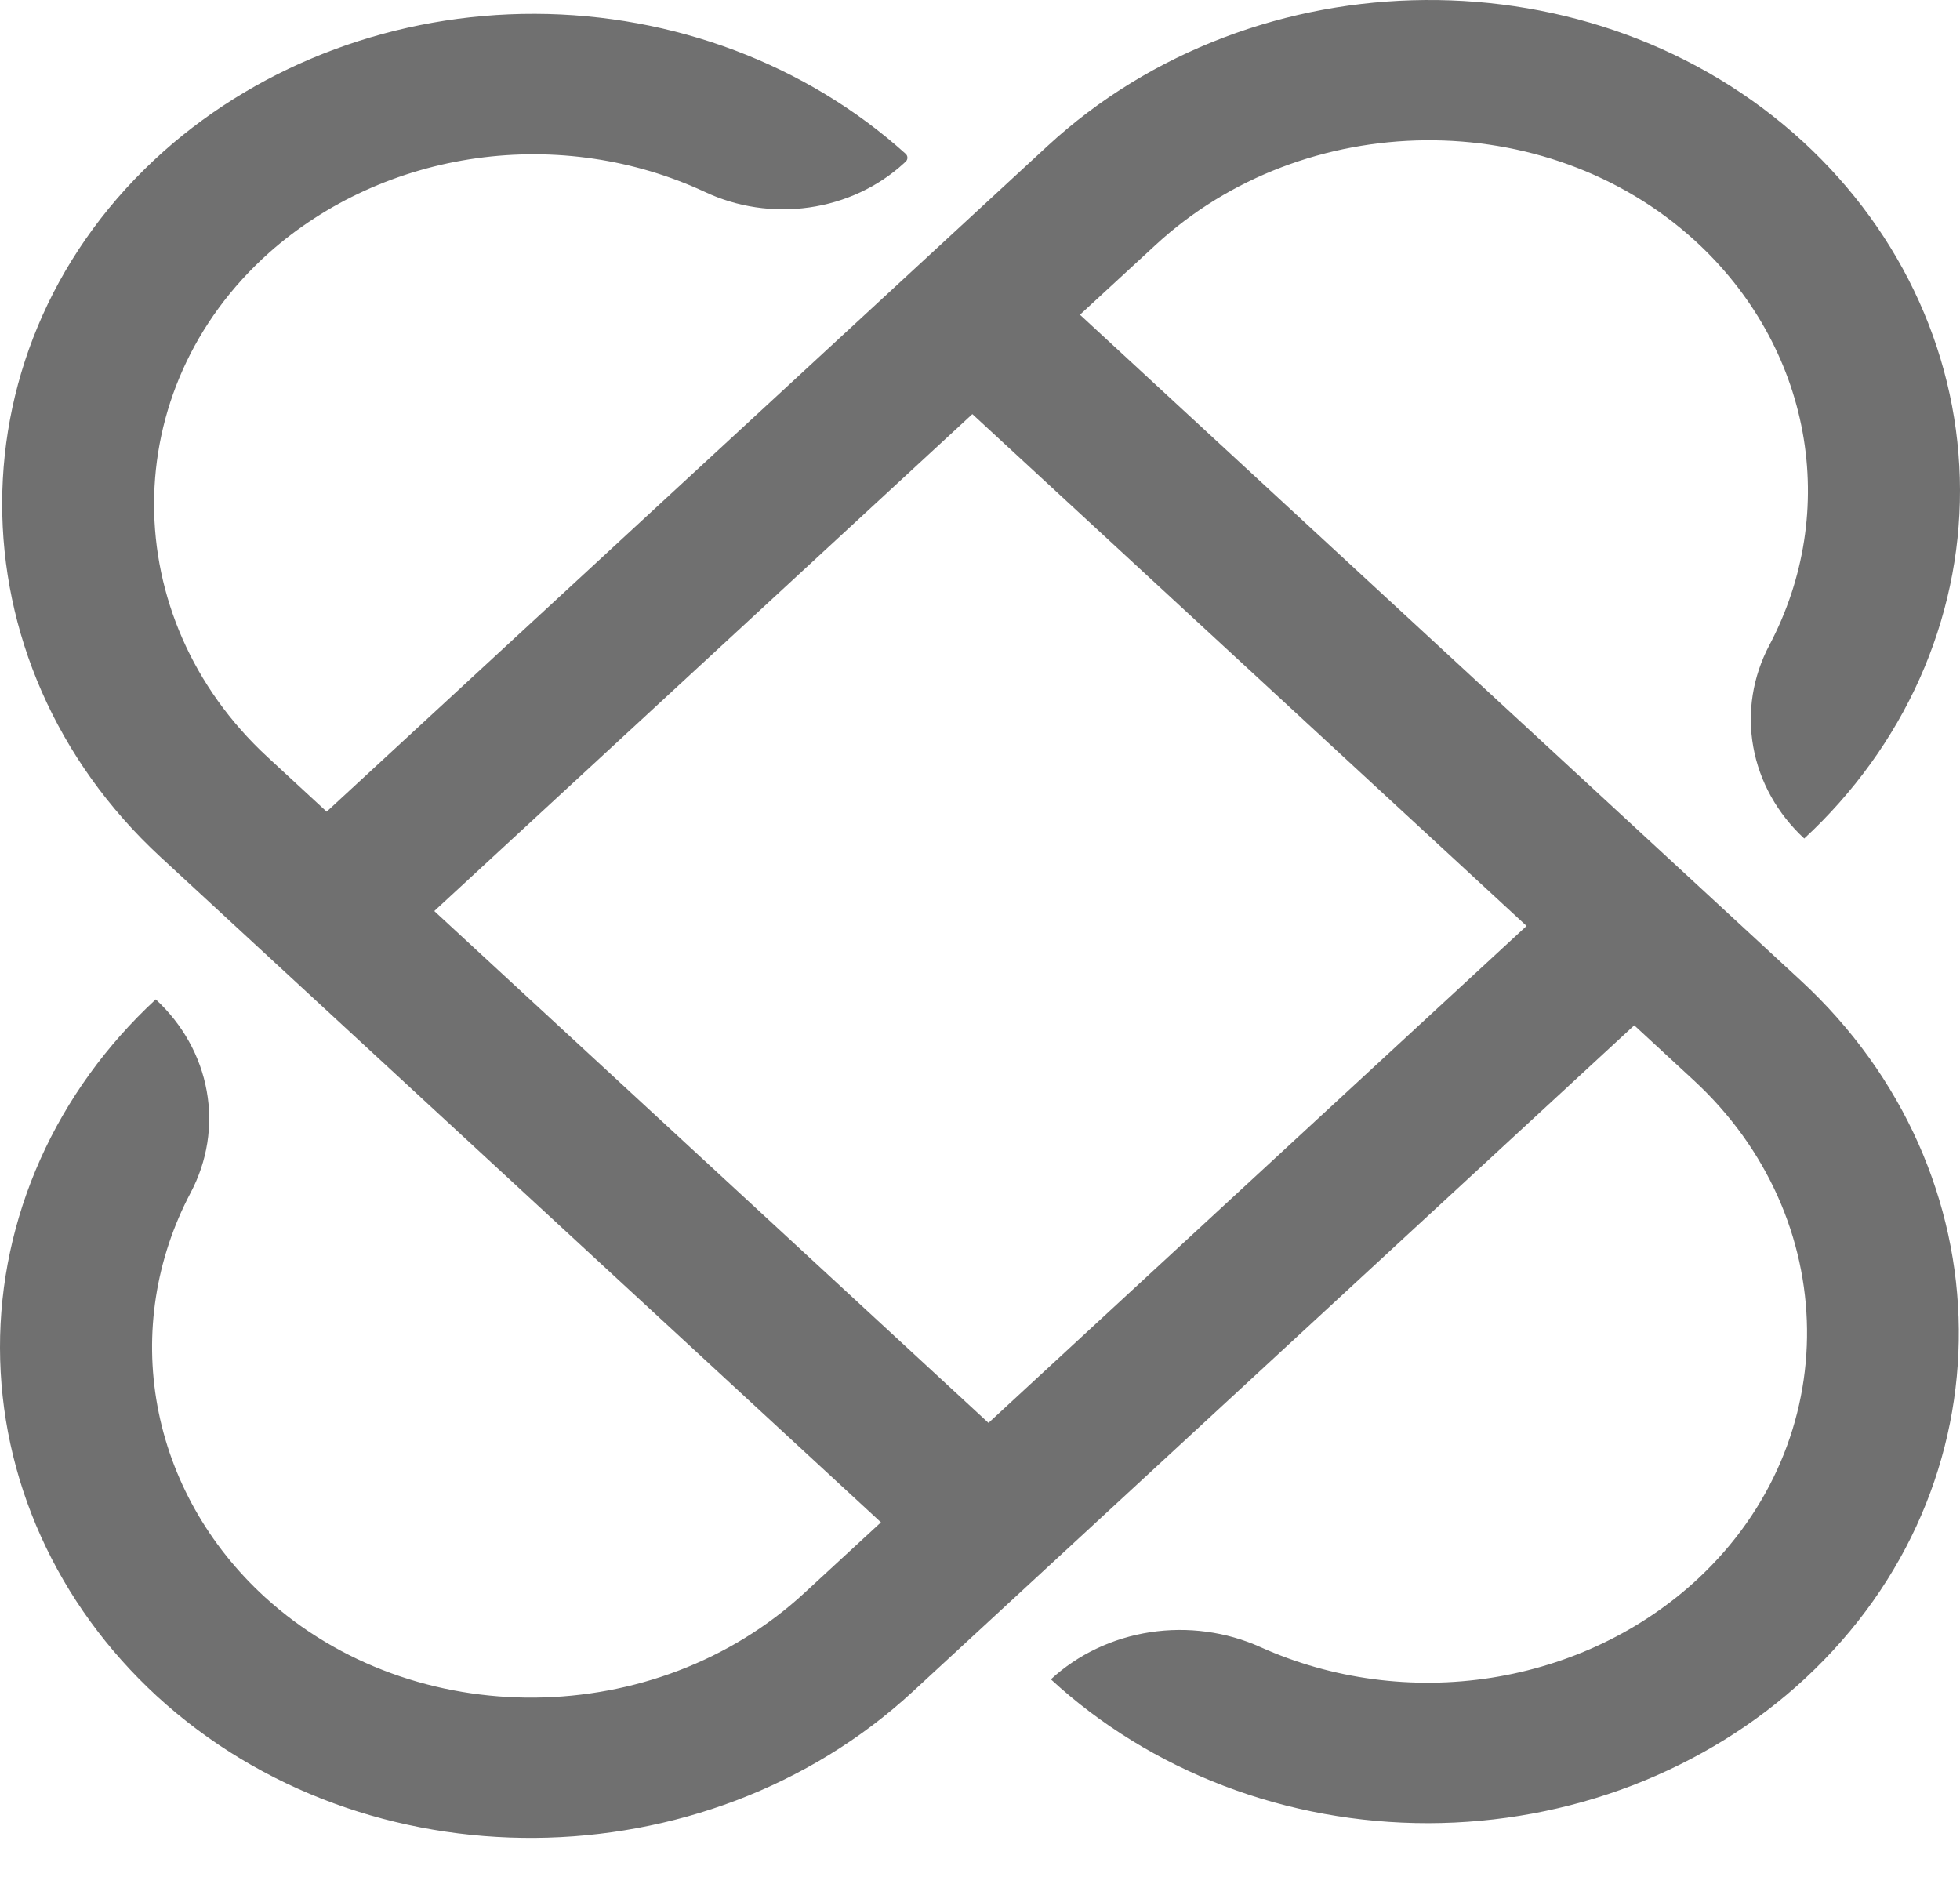
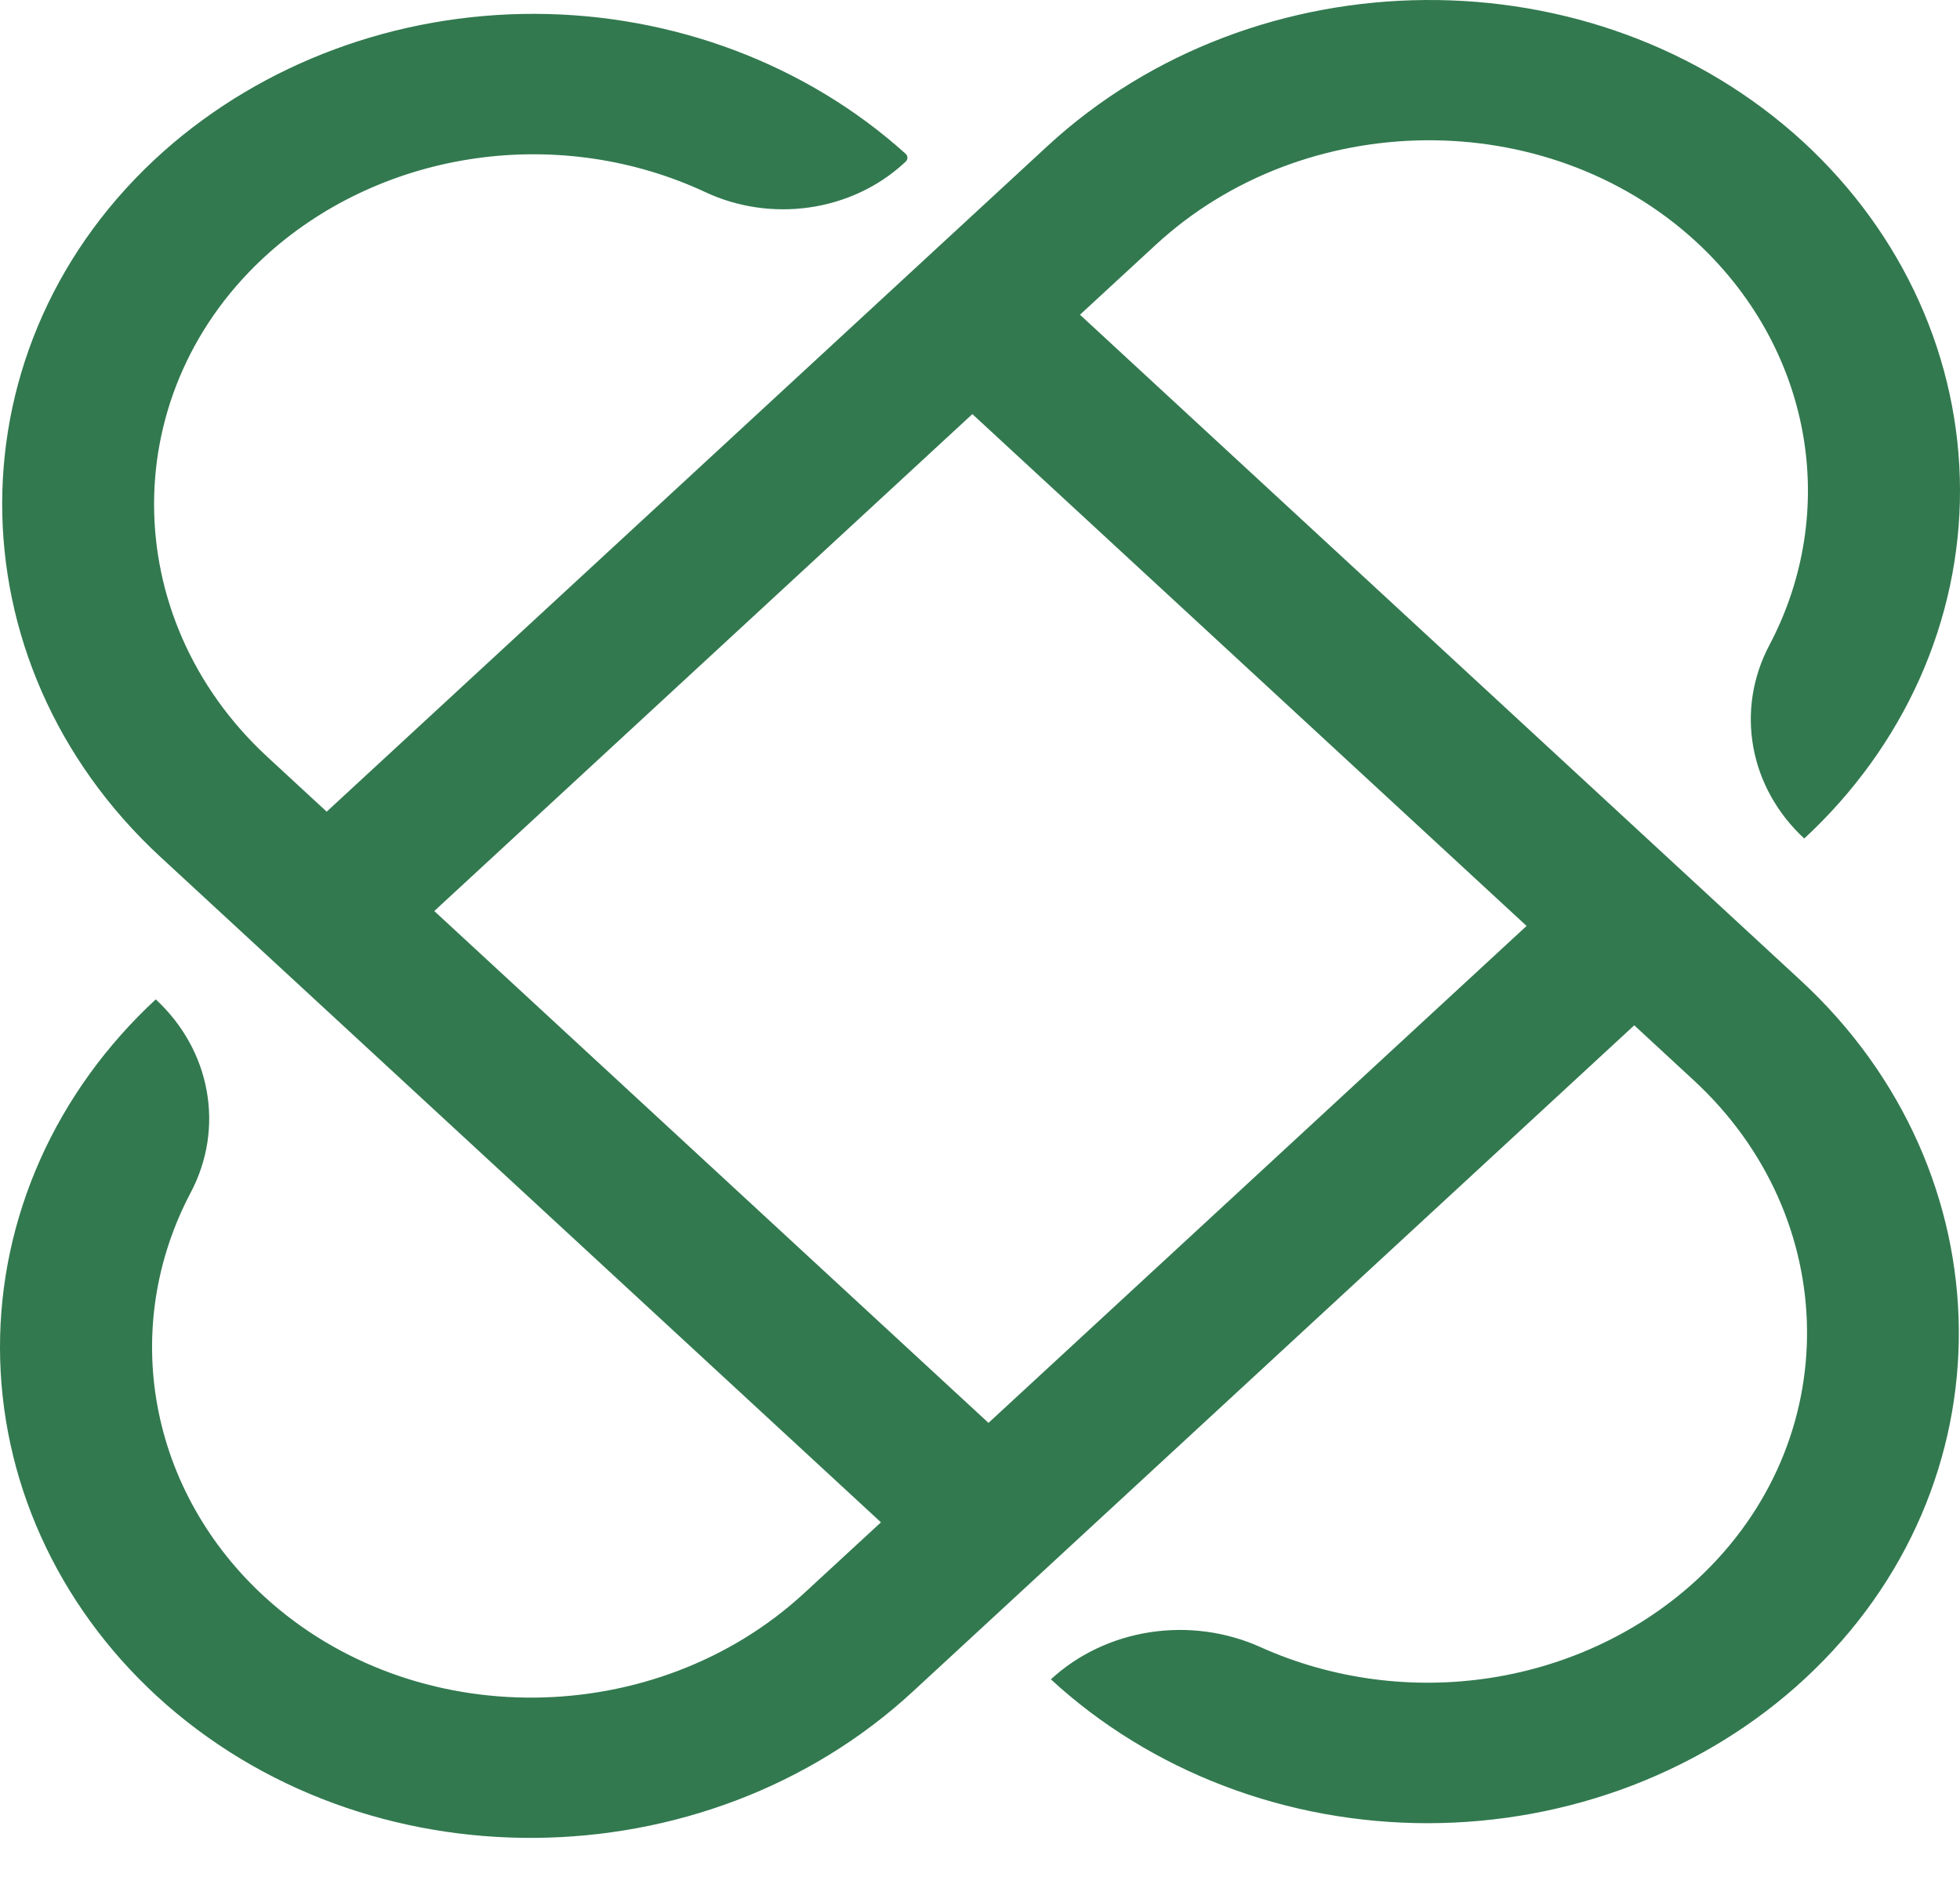
<svg xmlns="http://www.w3.org/2000/svg" width="30" height="29" viewBox="0 0 30 29" fill="none">
-   <path d="M16.53 4.817L17.688 3.749C19.96 1.65 23.659 1.598 25.945 3.685C26.811 4.477 27.386 5.5 27.59 6.61C27.794 7.72 27.617 8.861 27.083 9.873C26.827 10.356 26.74 10.901 26.836 11.432C26.931 11.963 27.204 12.453 27.616 12.834C28.373 12.133 28.974 11.301 29.383 10.386C29.792 9.47 30.002 8.489 30 7.499C29.998 6.509 29.786 5.529 29.374 4.615C28.962 3.7 28.359 2.87 27.6 2.171C24.404 -0.764 19.217 -0.705 16.03 2.238L5 12.423L4.094 11.586C1.783 9.452 1.768 5.963 4.12 3.867C4.99 3.094 6.099 2.589 7.294 2.422C8.488 2.255 9.709 2.435 10.788 2.937C11.281 3.17 11.84 3.253 12.387 3.175C12.934 3.097 13.44 2.861 13.833 2.501L13.861 2.475C13.87 2.467 13.877 2.458 13.882 2.447C13.887 2.437 13.889 2.425 13.889 2.414C13.889 2.403 13.887 2.391 13.882 2.381C13.877 2.37 13.87 2.361 13.861 2.353C12.344 0.986 10.309 0.218 8.189 0.212C6.069 0.206 4.029 0.962 2.502 2.319C-0.788 5.253 -0.776 10.13 2.457 13.117L13.484 23.3L12.312 24.381C10.04 26.48 6.341 26.532 4.055 24.445C3.189 23.653 2.614 22.63 2.41 21.52C2.206 20.41 2.383 19.269 2.917 18.257C3.173 17.774 3.26 17.229 3.164 16.698C3.069 16.167 2.796 15.677 2.384 15.296C1.627 15.997 1.026 16.829 0.617 17.744C0.208 18.66 -0.002 19.64 8.20148e-06 20.631C0.002 21.621 0.214 22.601 0.626 23.515C1.038 24.43 1.641 25.26 2.4 25.959C5.596 28.894 10.783 28.835 13.97 25.892L25.014 15.693L25.924 16.534C28.197 18.632 28.253 22.049 25.994 24.159C25.136 24.959 24.028 25.49 22.826 25.679C21.624 25.867 20.389 25.703 19.293 25.21C18.769 24.974 18.179 24.894 17.604 24.982C17.028 25.07 16.497 25.323 16.085 25.703C16.844 26.403 17.745 26.957 18.736 27.335C19.727 27.713 20.789 27.906 21.862 27.905C22.934 27.903 23.995 27.707 24.985 27.327C25.975 26.946 26.875 26.39 27.631 25.688C30.809 22.737 30.746 17.946 27.559 15.004L16.53 4.817ZM15.13 21.778L6.647 13.944L14.883 6.338L23.366 14.172L15.13 21.778Z" fill="#707070" />
+   <path d="M16.53 4.817L17.688 3.749C19.96 1.65 23.659 1.598 25.945 3.685C26.811 4.477 27.386 5.5 27.59 6.61C27.794 7.72 27.617 8.861 27.083 9.873C26.827 10.356 26.74 10.901 26.836 11.432C26.931 11.963 27.204 12.453 27.616 12.834C28.373 12.133 28.974 11.301 29.383 10.386C29.792 9.47 30.002 8.489 30 7.499C29.998 6.509 29.786 5.529 29.374 4.615C28.962 3.7 28.359 2.87 27.6 2.171C24.404 -0.764 19.217 -0.705 16.03 2.238L5 12.423L4.094 11.586C1.783 9.452 1.768 5.963 4.12 3.867C4.99 3.094 6.099 2.589 7.294 2.422C8.488 2.255 9.709 2.435 10.788 2.937C11.281 3.17 11.84 3.253 12.387 3.175C12.934 3.097 13.44 2.861 13.833 2.501L13.861 2.475C13.87 2.467 13.877 2.458 13.882 2.447C13.887 2.437 13.889 2.425 13.889 2.414C13.889 2.403 13.887 2.391 13.882 2.381C13.877 2.37 13.87 2.361 13.861 2.353C12.344 0.986 10.309 0.218 8.189 0.212C6.069 0.206 4.029 0.962 2.502 2.319C-0.788 5.253 -0.776 10.13 2.457 13.117L13.484 23.3L12.312 24.381C10.04 26.48 6.341 26.532 4.055 24.445C3.189 23.653 2.614 22.63 2.41 21.52C2.206 20.41 2.383 19.269 2.917 18.257C3.173 17.774 3.26 17.229 3.164 16.698C3.069 16.167 2.796 15.677 2.384 15.296C1.627 15.997 1.026 16.829 0.617 17.744C0.208 18.66 -0.002 19.64 8.20148e-06 20.631C0.002 21.621 0.214 22.601 0.626 23.515C1.038 24.43 1.641 25.26 2.4 25.959C5.596 28.894 10.783 28.835 13.97 25.892L25.014 15.693L25.924 16.534C28.197 18.632 28.253 22.049 25.994 24.159C25.136 24.959 24.028 25.49 22.826 25.679C21.624 25.867 20.389 25.703 19.293 25.21C18.769 24.974 18.179 24.894 17.604 24.982C17.028 25.07 16.497 25.323 16.085 25.703C16.844 26.403 17.745 26.957 18.736 27.335C19.727 27.713 20.789 27.906 21.862 27.905C22.934 27.903 23.995 27.707 24.985 27.327C25.975 26.946 26.875 26.39 27.631 25.688C30.809 22.737 30.746 17.946 27.559 15.004L16.53 4.817ZM15.13 21.778L6.647 13.944L14.883 6.338L23.366 14.172L15.13 21.778Z" fill="#32794F" />
</svg>
